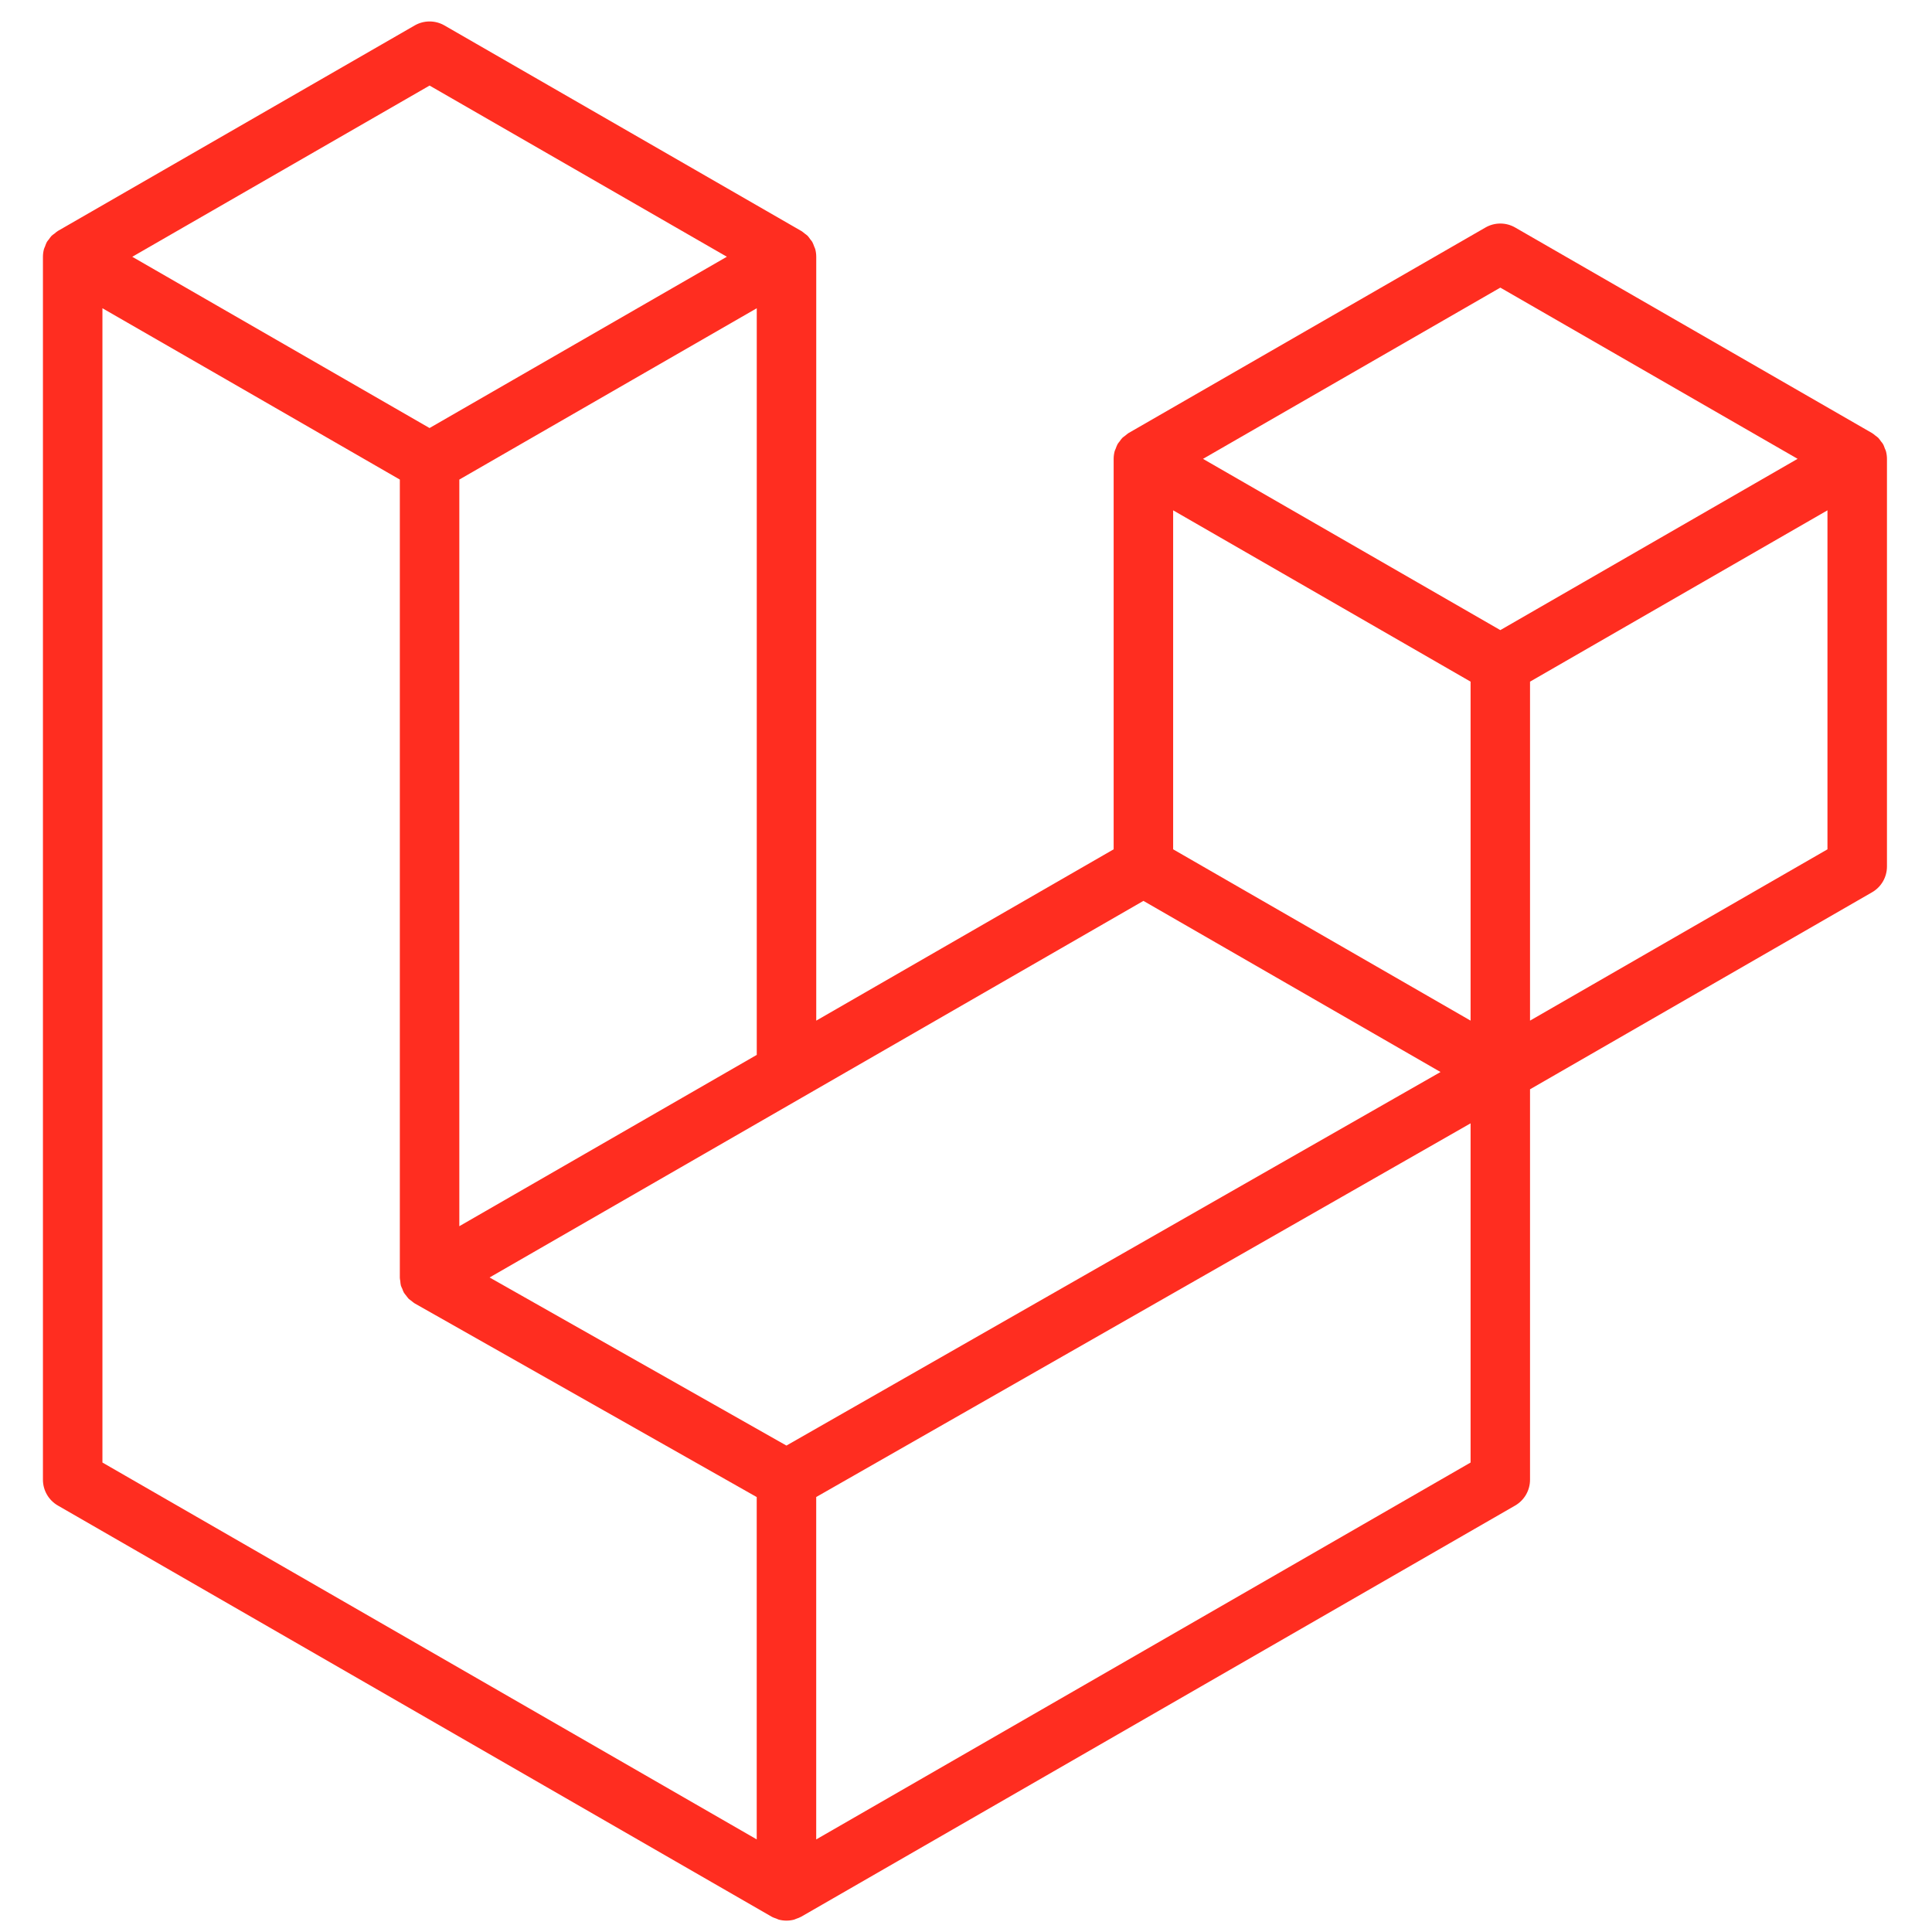
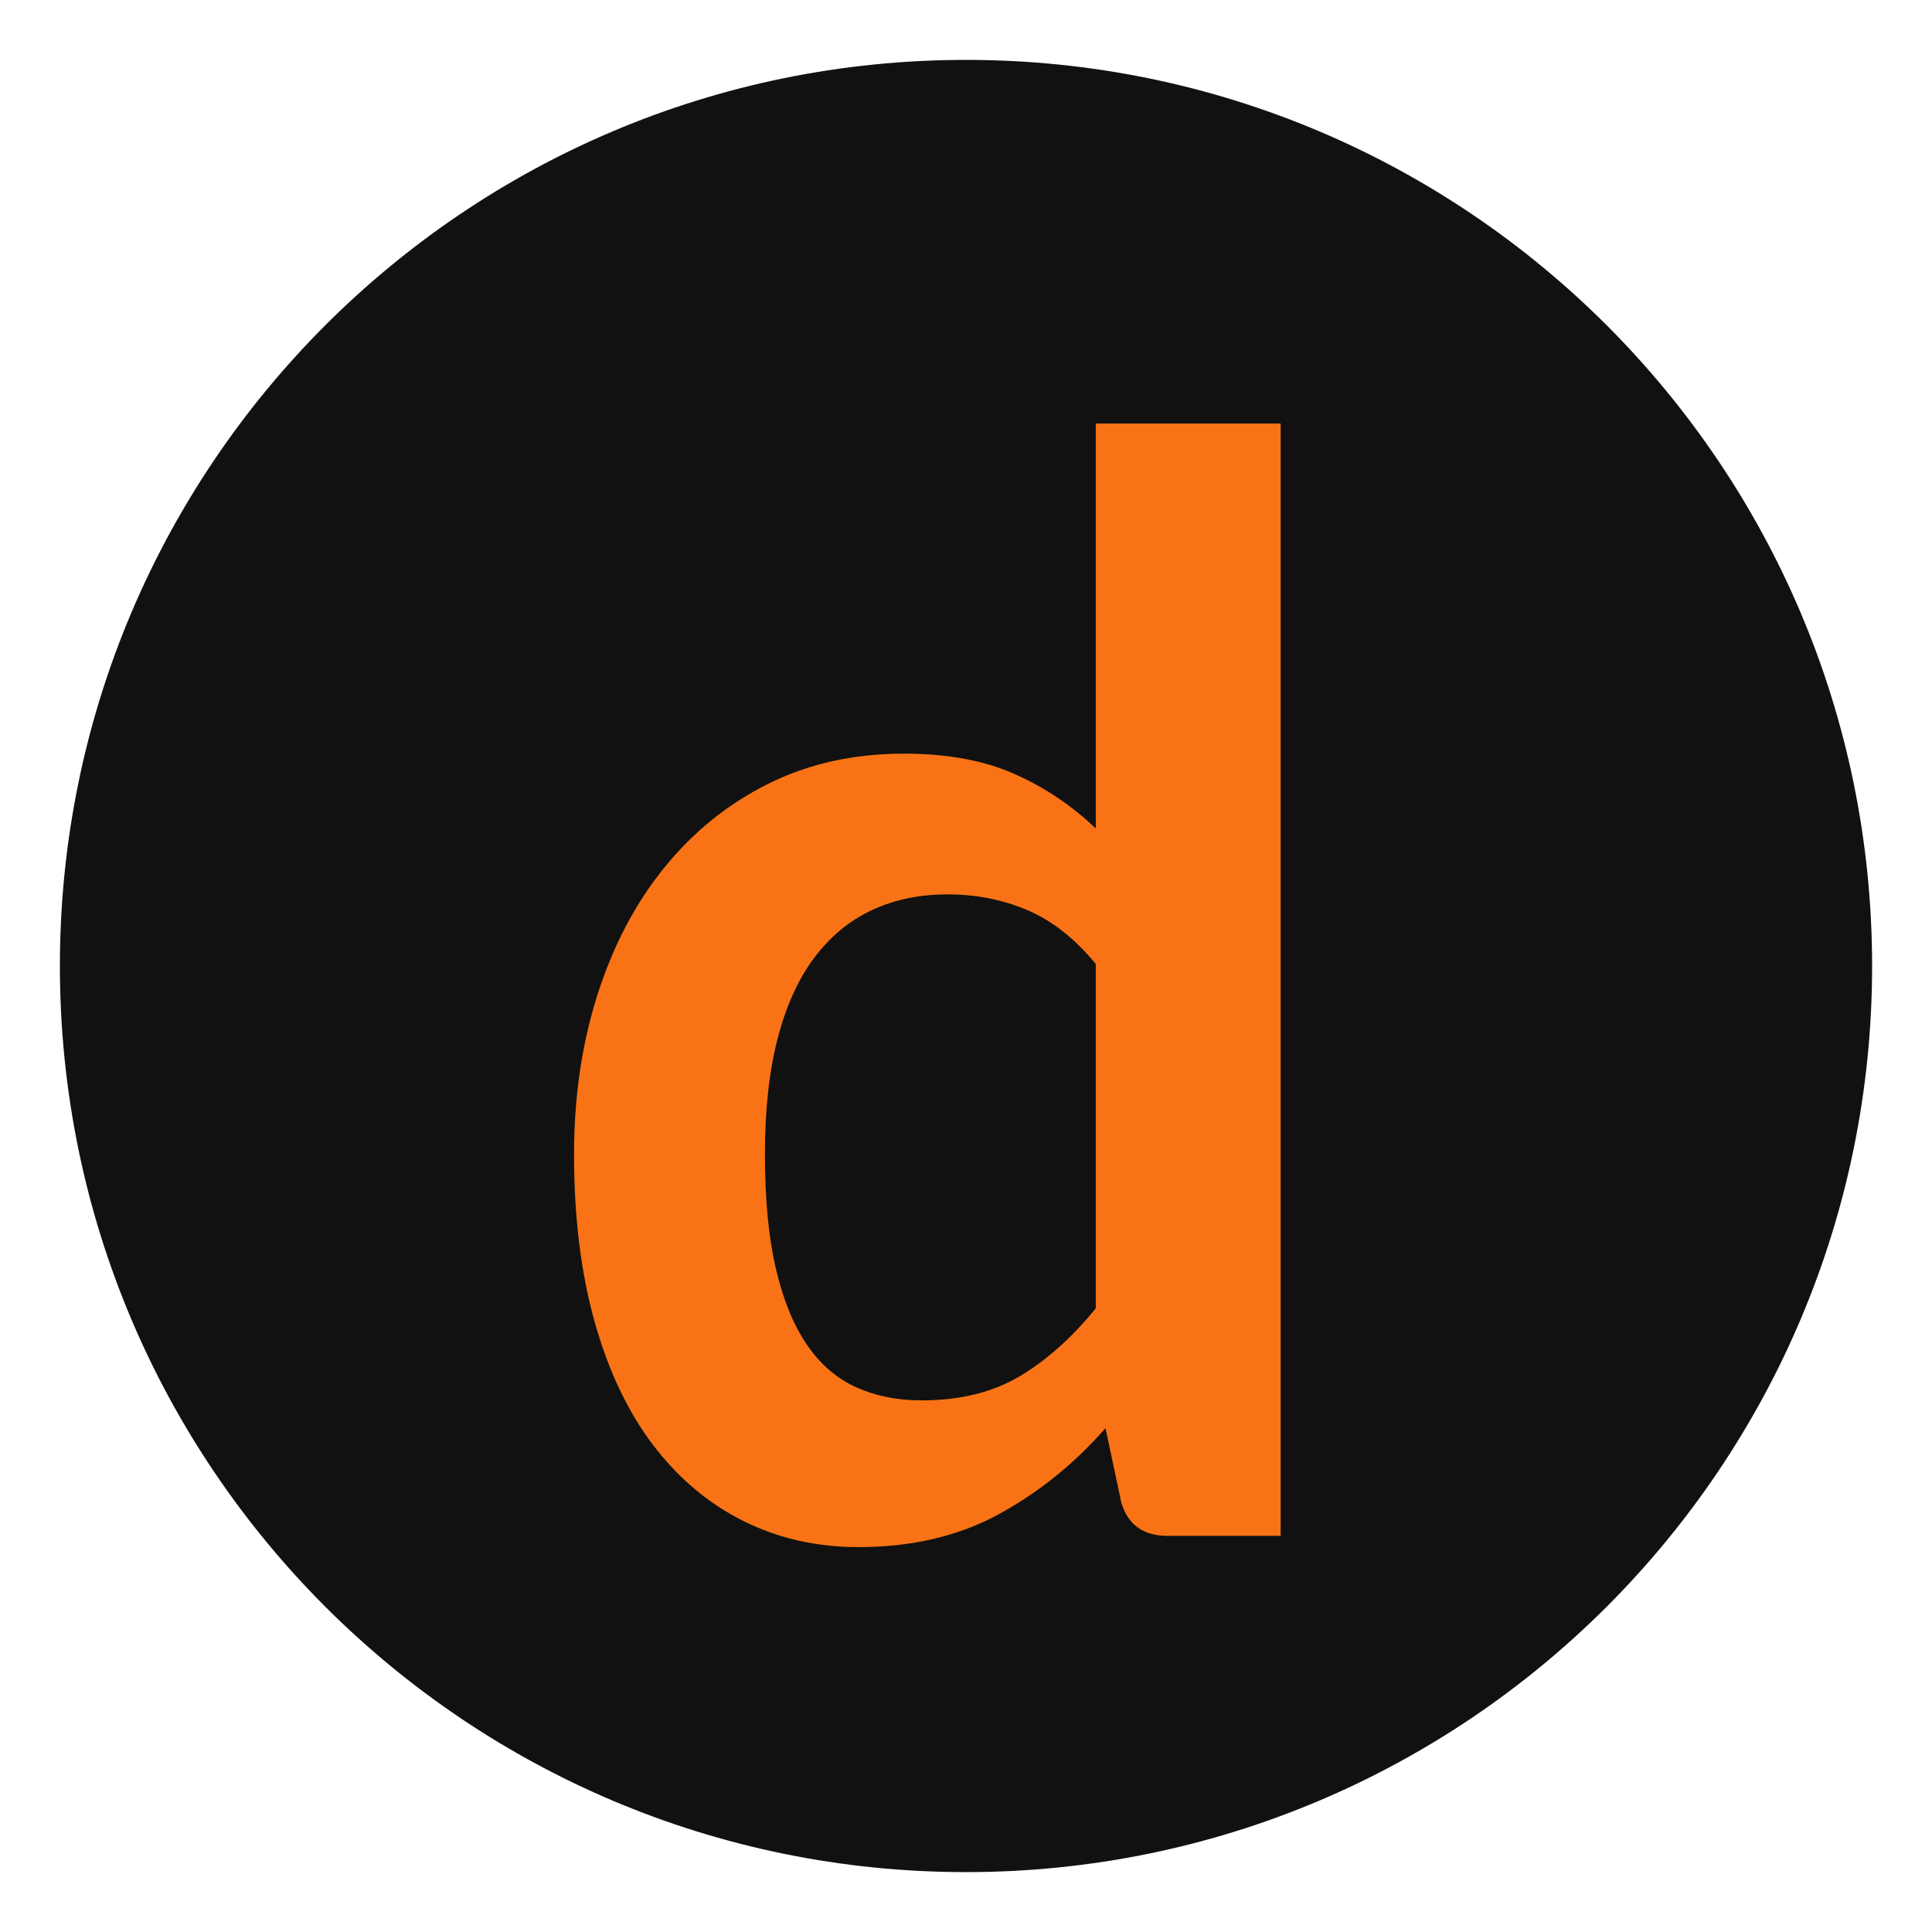
- <svg xmlns="http://www.w3.org/2000/svg" width="166" height="166" viewBox="0 0 166 166" fill="none">
-   <path fill-rule="evenodd" clip-rule="evenodd" d="M162.041 38.759C162.099 38.977 162.129 39.201 162.13 39.426V74.452C162.13 74.902 162.011 75.344 161.786 75.733C161.561 76.122 161.237 76.444 160.847 76.668L131.462 93.594V127.141C131.462 128.054 130.977 128.897 130.186 129.357L68.847 164.683C68.707 164.763 68.554 164.814 68.401 164.868C68.343 164.887 68.289 164.922 68.228 164.938C67.8 165.051 67.349 165.051 66.92 164.938C66.85 164.919 66.786 164.881 66.719 164.855C66.579 164.804 66.432 164.76 66.298 164.683L4.972 129.357C4.583 129.133 4.259 128.81 4.034 128.421C3.808 128.032 3.69 127.591 3.689 127.141L3.689 22.063C3.689 21.834 3.721 21.61 3.779 21.393C3.798 21.32 3.843 21.253 3.868 21.179C3.916 21.045 3.961 20.908 4.031 20.783C4.079 20.7 4.149 20.633 4.206 20.557C4.28 20.454 4.347 20.349 4.433 20.26C4.506 20.186 4.602 20.132 4.685 20.068C4.778 19.992 4.861 19.909 4.966 19.848L35.633 2.185C36.022 1.961 36.462 1.844 36.91 1.844C37.358 1.844 37.798 1.961 38.186 2.185L68.851 19.848H68.857C68.959 19.912 69.045 19.992 69.138 20.065C69.221 20.129 69.313 20.186 69.387 20.257C69.476 20.349 69.54 20.454 69.616 20.557C69.671 20.633 69.744 20.7 69.789 20.783C69.862 20.911 69.904 21.045 69.955 21.179C69.98 21.253 70.025 21.32 70.044 21.396C70.103 21.614 70.133 21.838 70.133 22.063V87.694L95.686 72.974V39.423C95.686 39.2 95.718 38.973 95.775 38.759C95.798 38.683 95.839 38.615 95.865 38.542C95.916 38.408 95.96 38.271 96.031 38.146C96.079 38.063 96.149 37.996 96.203 37.92C96.279 37.818 96.343 37.712 96.433 37.623C96.506 37.549 96.599 37.495 96.681 37.431C96.777 37.355 96.86 37.272 96.962 37.211L127.633 19.548C128.021 19.324 128.461 19.206 128.91 19.206C129.358 19.206 129.798 19.324 130.186 19.548L160.85 37.211C160.959 37.275 161.042 37.355 161.137 37.428C161.217 37.492 161.31 37.549 161.383 37.62C161.473 37.712 161.536 37.818 161.613 37.92C161.67 37.996 161.741 38.063 161.785 38.146C161.859 38.271 161.9 38.408 161.951 38.542C161.98 38.615 162.021 38.683 162.041 38.759ZM157.018 72.974V43.848L146.287 50.028L131.462 58.568V87.694L157.021 72.974H157.018ZM126.354 125.663V96.518L111.771 104.85L70.13 128.626V158.046L126.354 125.663ZM8.801 26.485V125.663L65.018 158.043V128.629L35.649 112L35.64 111.994L35.627 111.988C35.528 111.93 35.445 111.847 35.353 111.777C35.273 111.713 35.18 111.662 35.11 111.592L35.104 111.582C35.021 111.502 34.963 111.403 34.893 111.314C34.829 111.228 34.753 111.154 34.702 111.065L34.699 111.055C34.641 110.96 34.606 110.845 34.565 110.736C34.523 110.64 34.469 110.551 34.443 110.449C34.411 110.328 34.405 110.197 34.392 110.072C34.379 109.976 34.354 109.881 34.354 109.785V109.778V41.205L19.532 32.662L8.801 26.485ZM36.913 7.35L11.364 22.063L36.907 36.777L62.453 22.06L36.907 7.35H36.913ZM50.2 99.174L65.022 90.637V26.485L54.291 32.665L39.466 41.205V105.357L50.2 99.174ZM128.91 24.713L103.363 39.426L128.91 54.14L154.453 39.423L128.91 24.713ZM126.354 58.568L111.529 50.028L100.798 43.848V72.974L115.619 81.511L126.354 87.694V58.568ZM67.571 124.205L105.042 102.803L123.772 92.109L98.245 77.405L68.854 94.334L42.066 109.762L67.571 124.205Z" fill="#FF2D20" />
+ <svg xmlns="http://www.w3.org/2000/svg" width="64" height="64" viewBox="0 0 64 64" fill="none">
+   <circle cx="32" cy="32" r="30.016" fill="#111111" />
+   <g transform="translate(17.30499 50.87797) scale(0.0708477)" fill="#F97316">
+     <path fill-rule="evenodd" clip-rule="evenodd" d="M268.100-106.400L268.100-267.400Q253.400-285.250 236.075-292.600Q218.750-299.950 198.800-299.950Q179.200-299.950 163.450-292.600Q147.700-285.250 136.500-270.375Q125.300-255.500 119.350-232.575Q113.400-209.650 113.400-178.500Q113.400-147 118.475-125.125Q123.550-103.250 133-89.425Q142.450-75.600 156.100-69.475Q169.750-63.350 186.550-63.350Q213.500-63.350 232.400-74.550Q251.300-85.750 268.100-106.400M268.100-520.100L354.550-520.100L354.550 0L301.700 0Q284.550 0 280-15.750L272.650-50.400Q250.950-25.550 222.775-10.150Q194.600 5.250 157.150 5.250Q127.750 5.250 103.250-7Q78.750-19.250 61.075-42.525Q43.400-65.800 33.775-100.100Q24.150-134.400 24.150-178.500Q24.150-218.400 35-252.700Q45.850-287 66.150-312.200Q86.450-337.400 114.800-351.575Q143.150-365.750 178.500-365.750Q208.600-365.750 229.950-356.300Q251.300-346.850 268.100-330.750" />
+   </g>
</svg>
